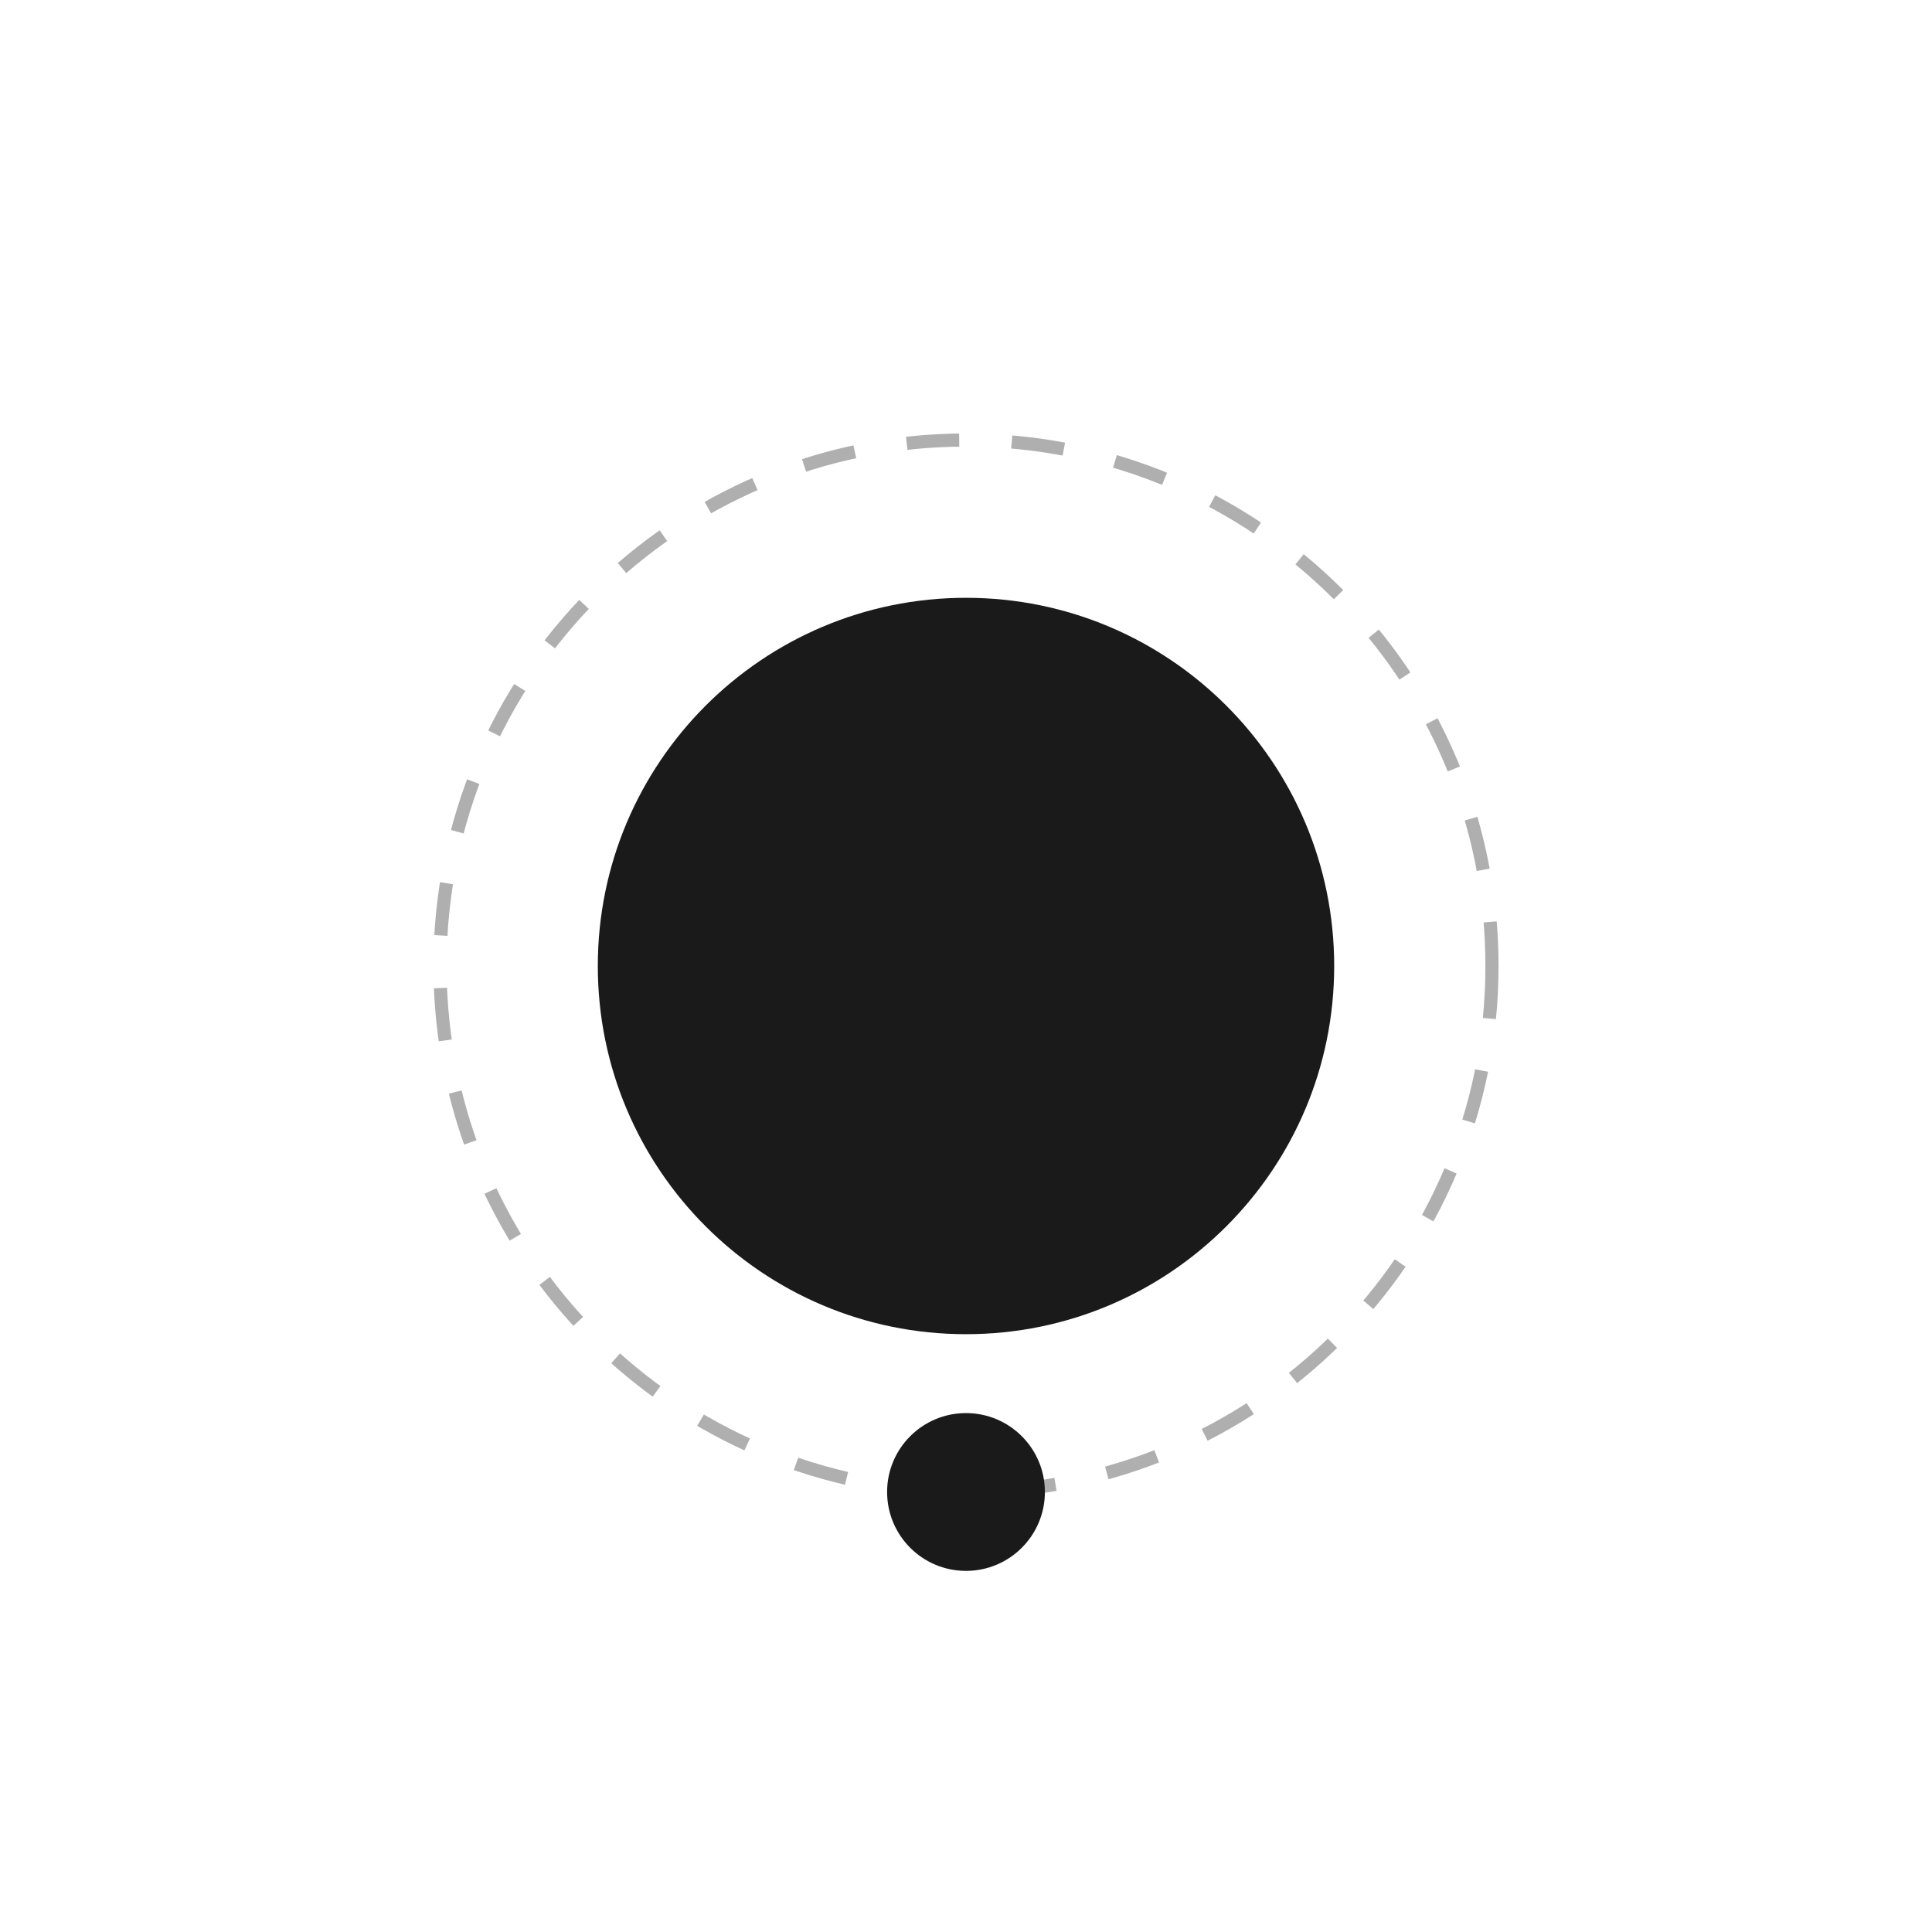
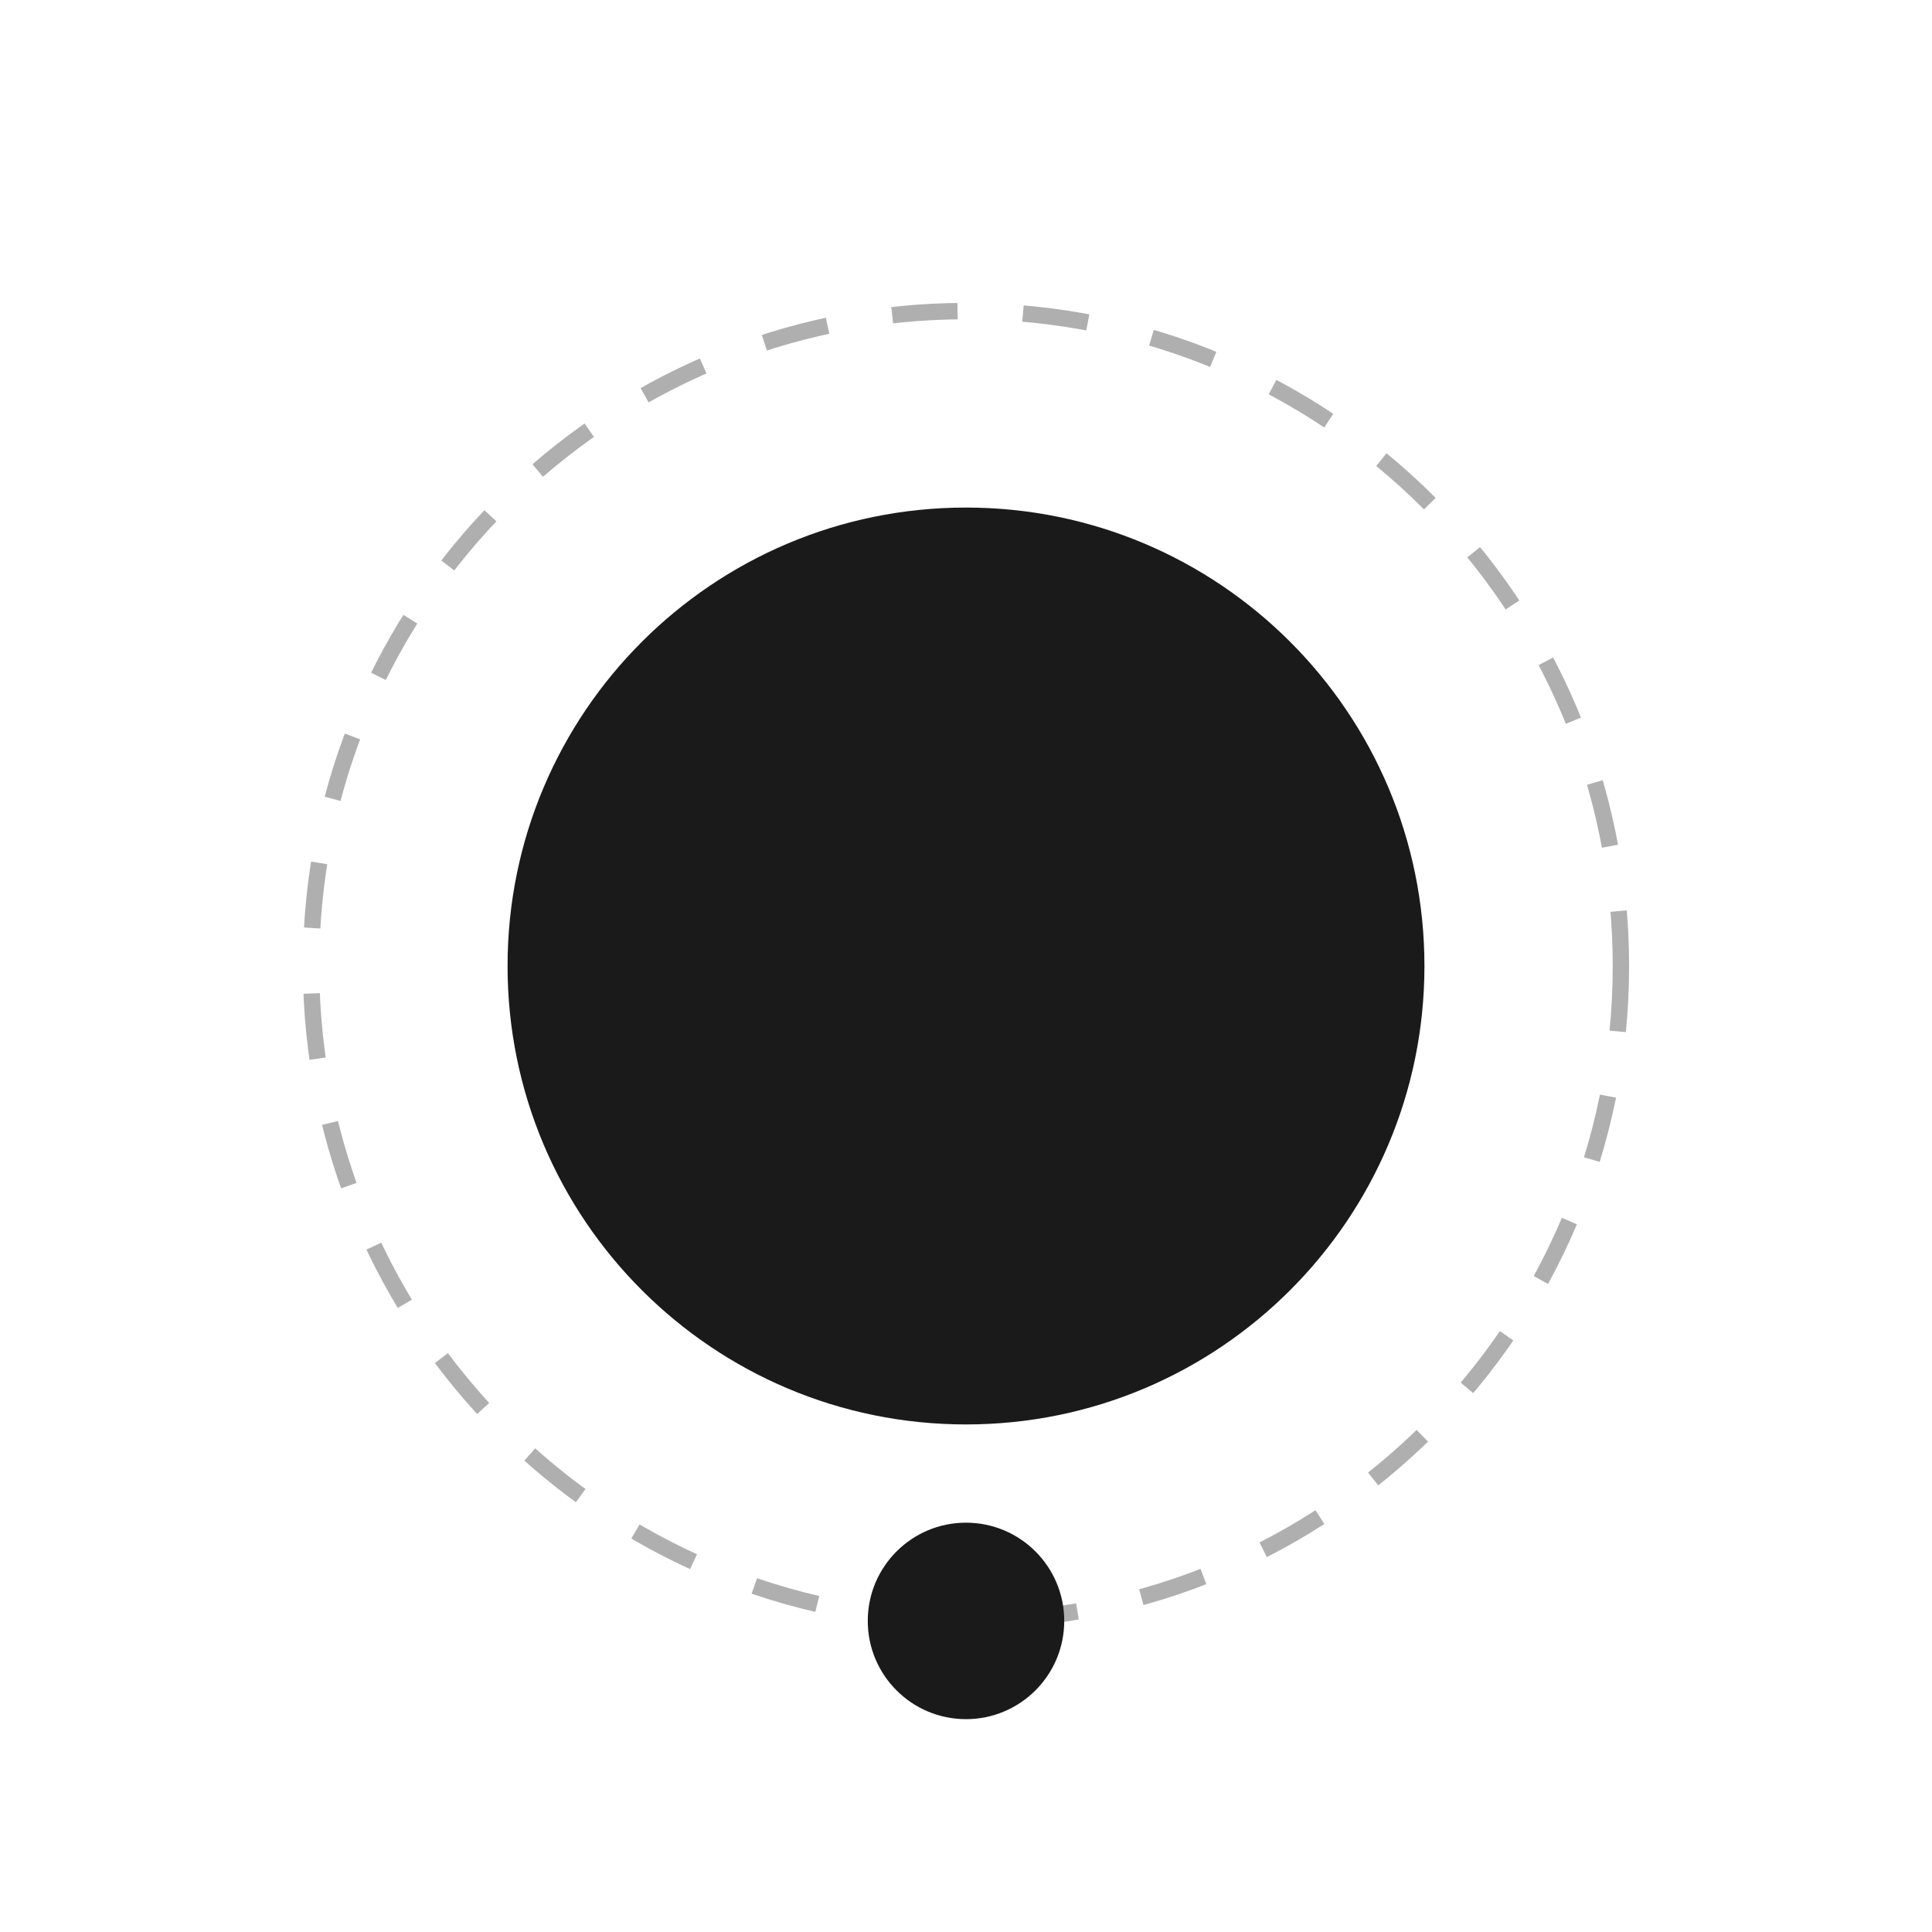
- <svg xmlns="http://www.w3.org/2000/svg" width="160" height="160" viewBox="-36.731 -36.731 73.462 73.462" role="img" aria-label="Cadd6">
+ <svg xmlns="http://www.w3.org/2000/svg" width="160" height="160" viewBox="-29.5 -29.5 59 59" role="img" aria-label="Cadd6">
+   <circle r="20" fill="none" stroke="#1a1a1a" stroke-width="0.5" stroke-dasharray="2 2" opacity="0.35" />
  <circle r="14" fill="#1a1a1a" />
-   <circle r="20" fill="none" stroke="#1a1a1a" stroke-width="0.5" stroke-dasharray="2 2" opacity="0.35" />
  <circle cx="0" cy="20" r="3" fill="#1a1a1a" />
</svg>
